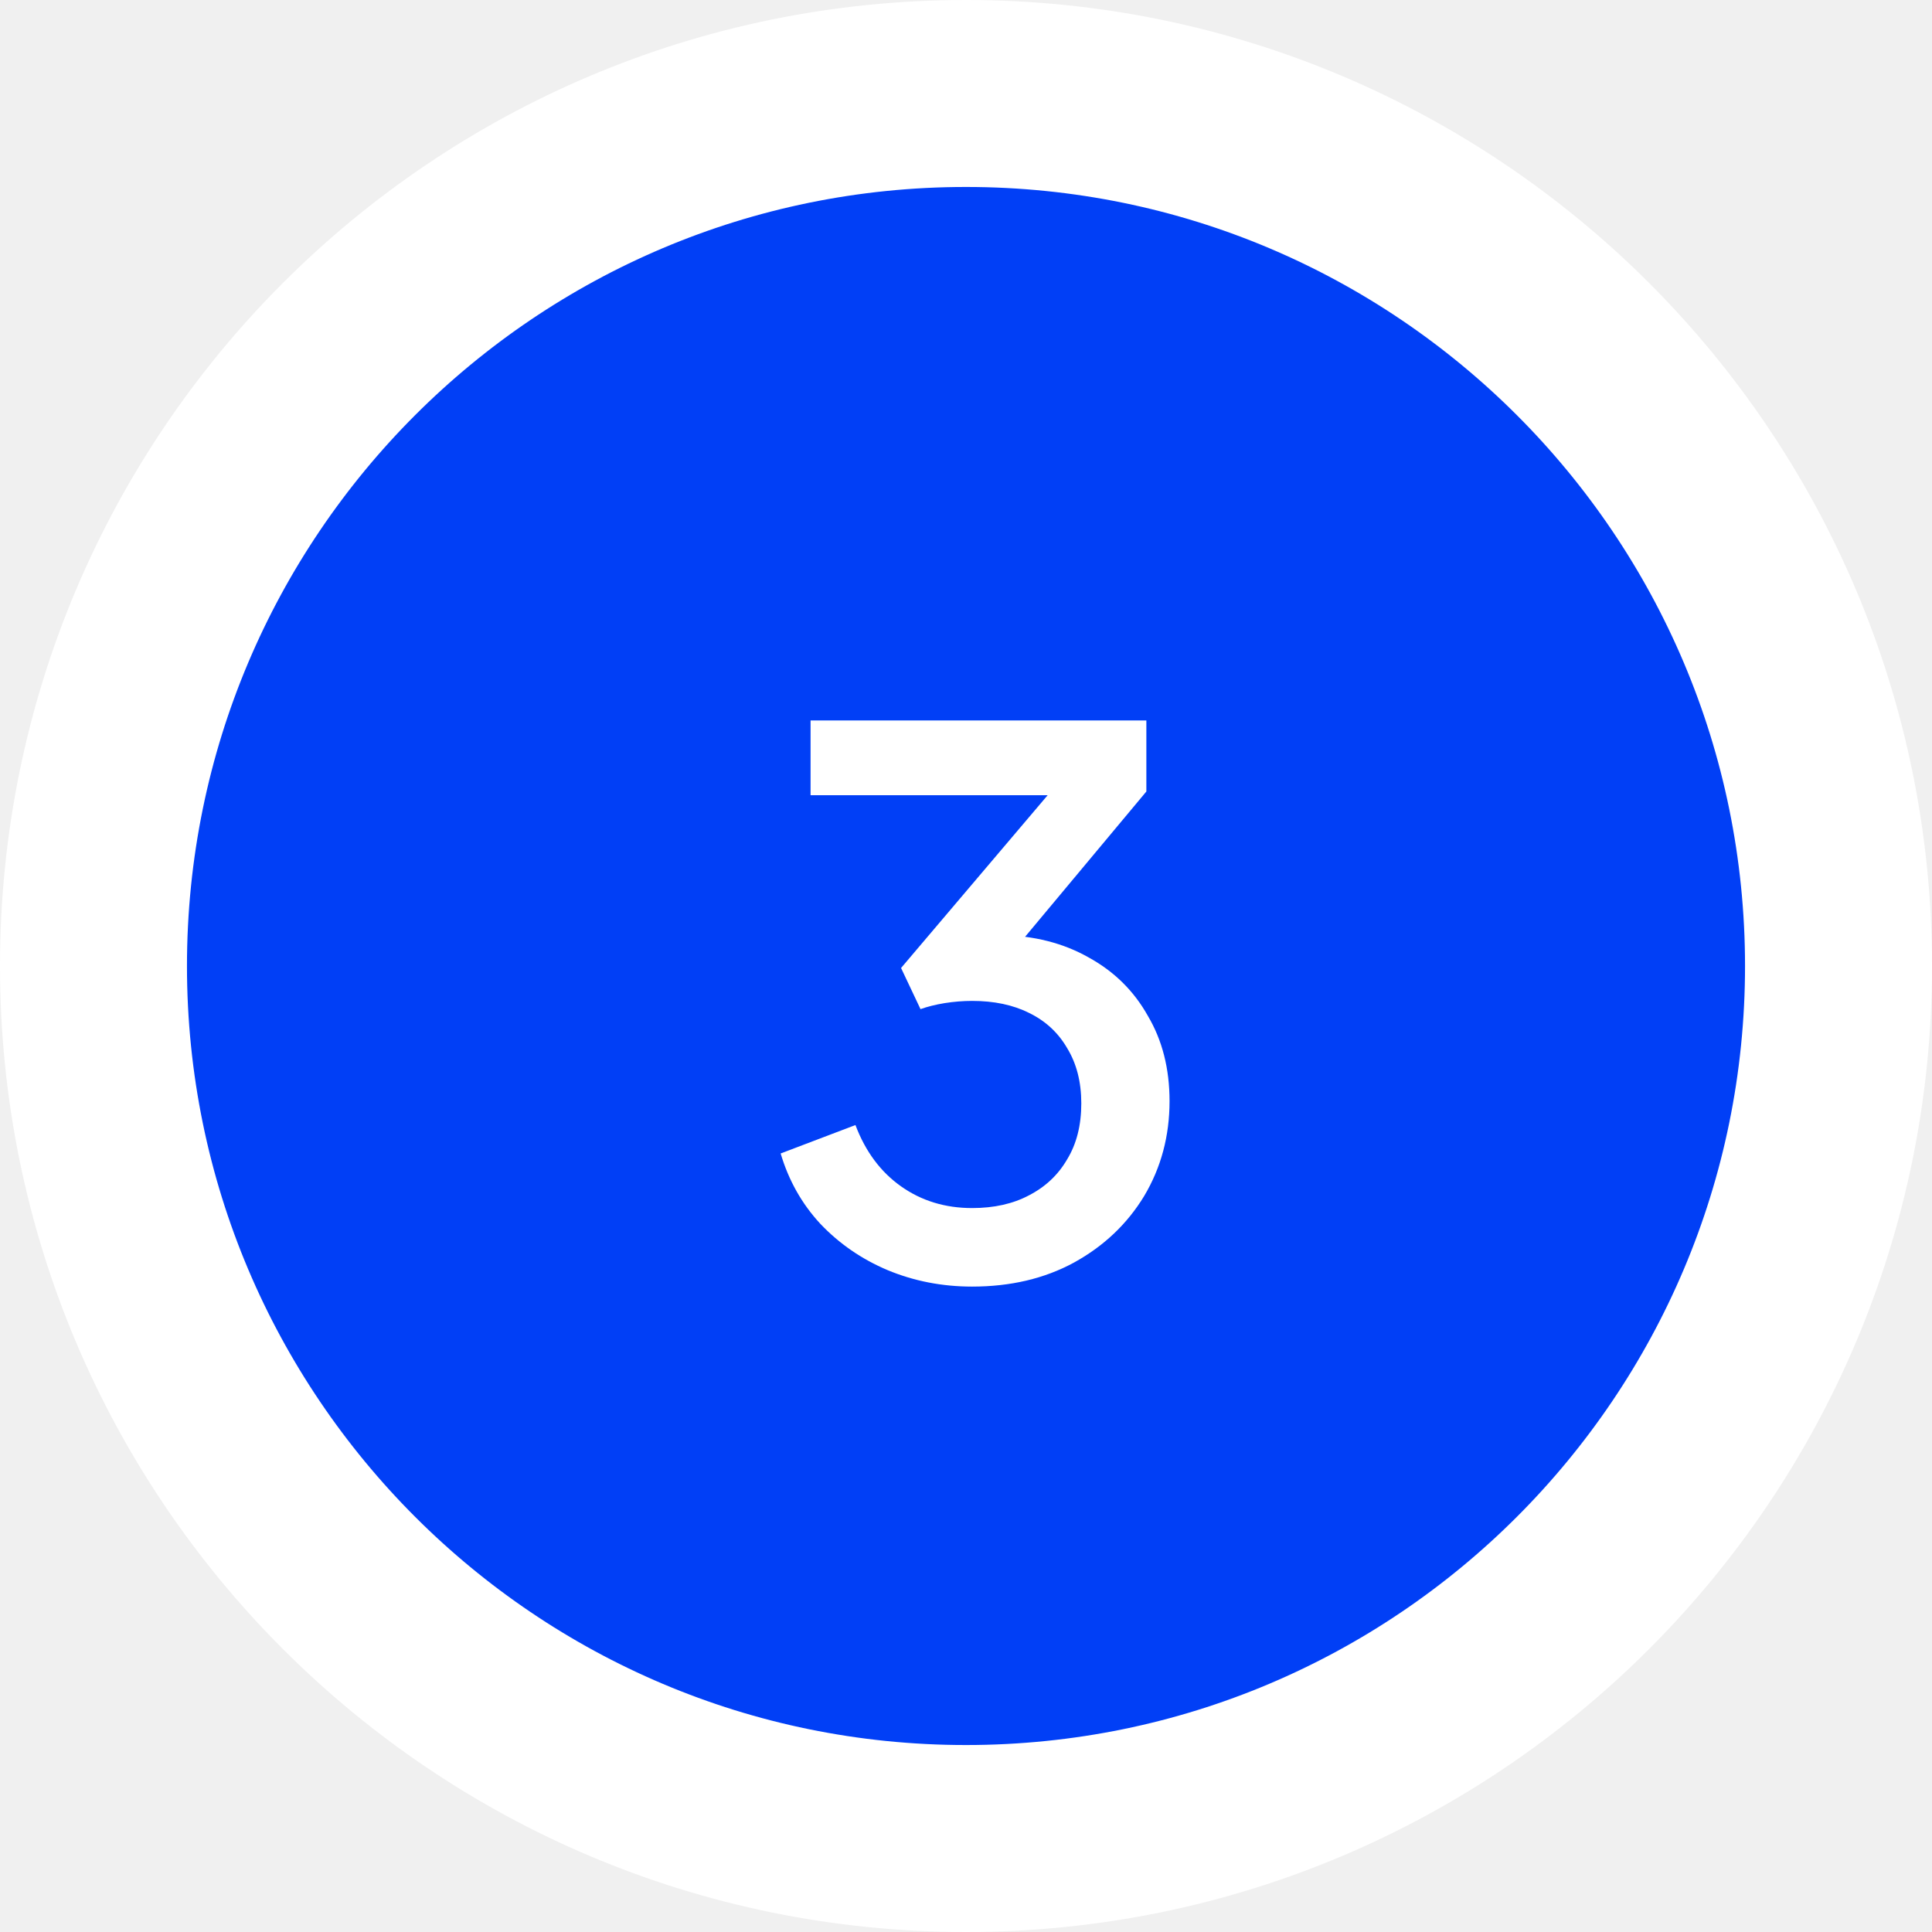
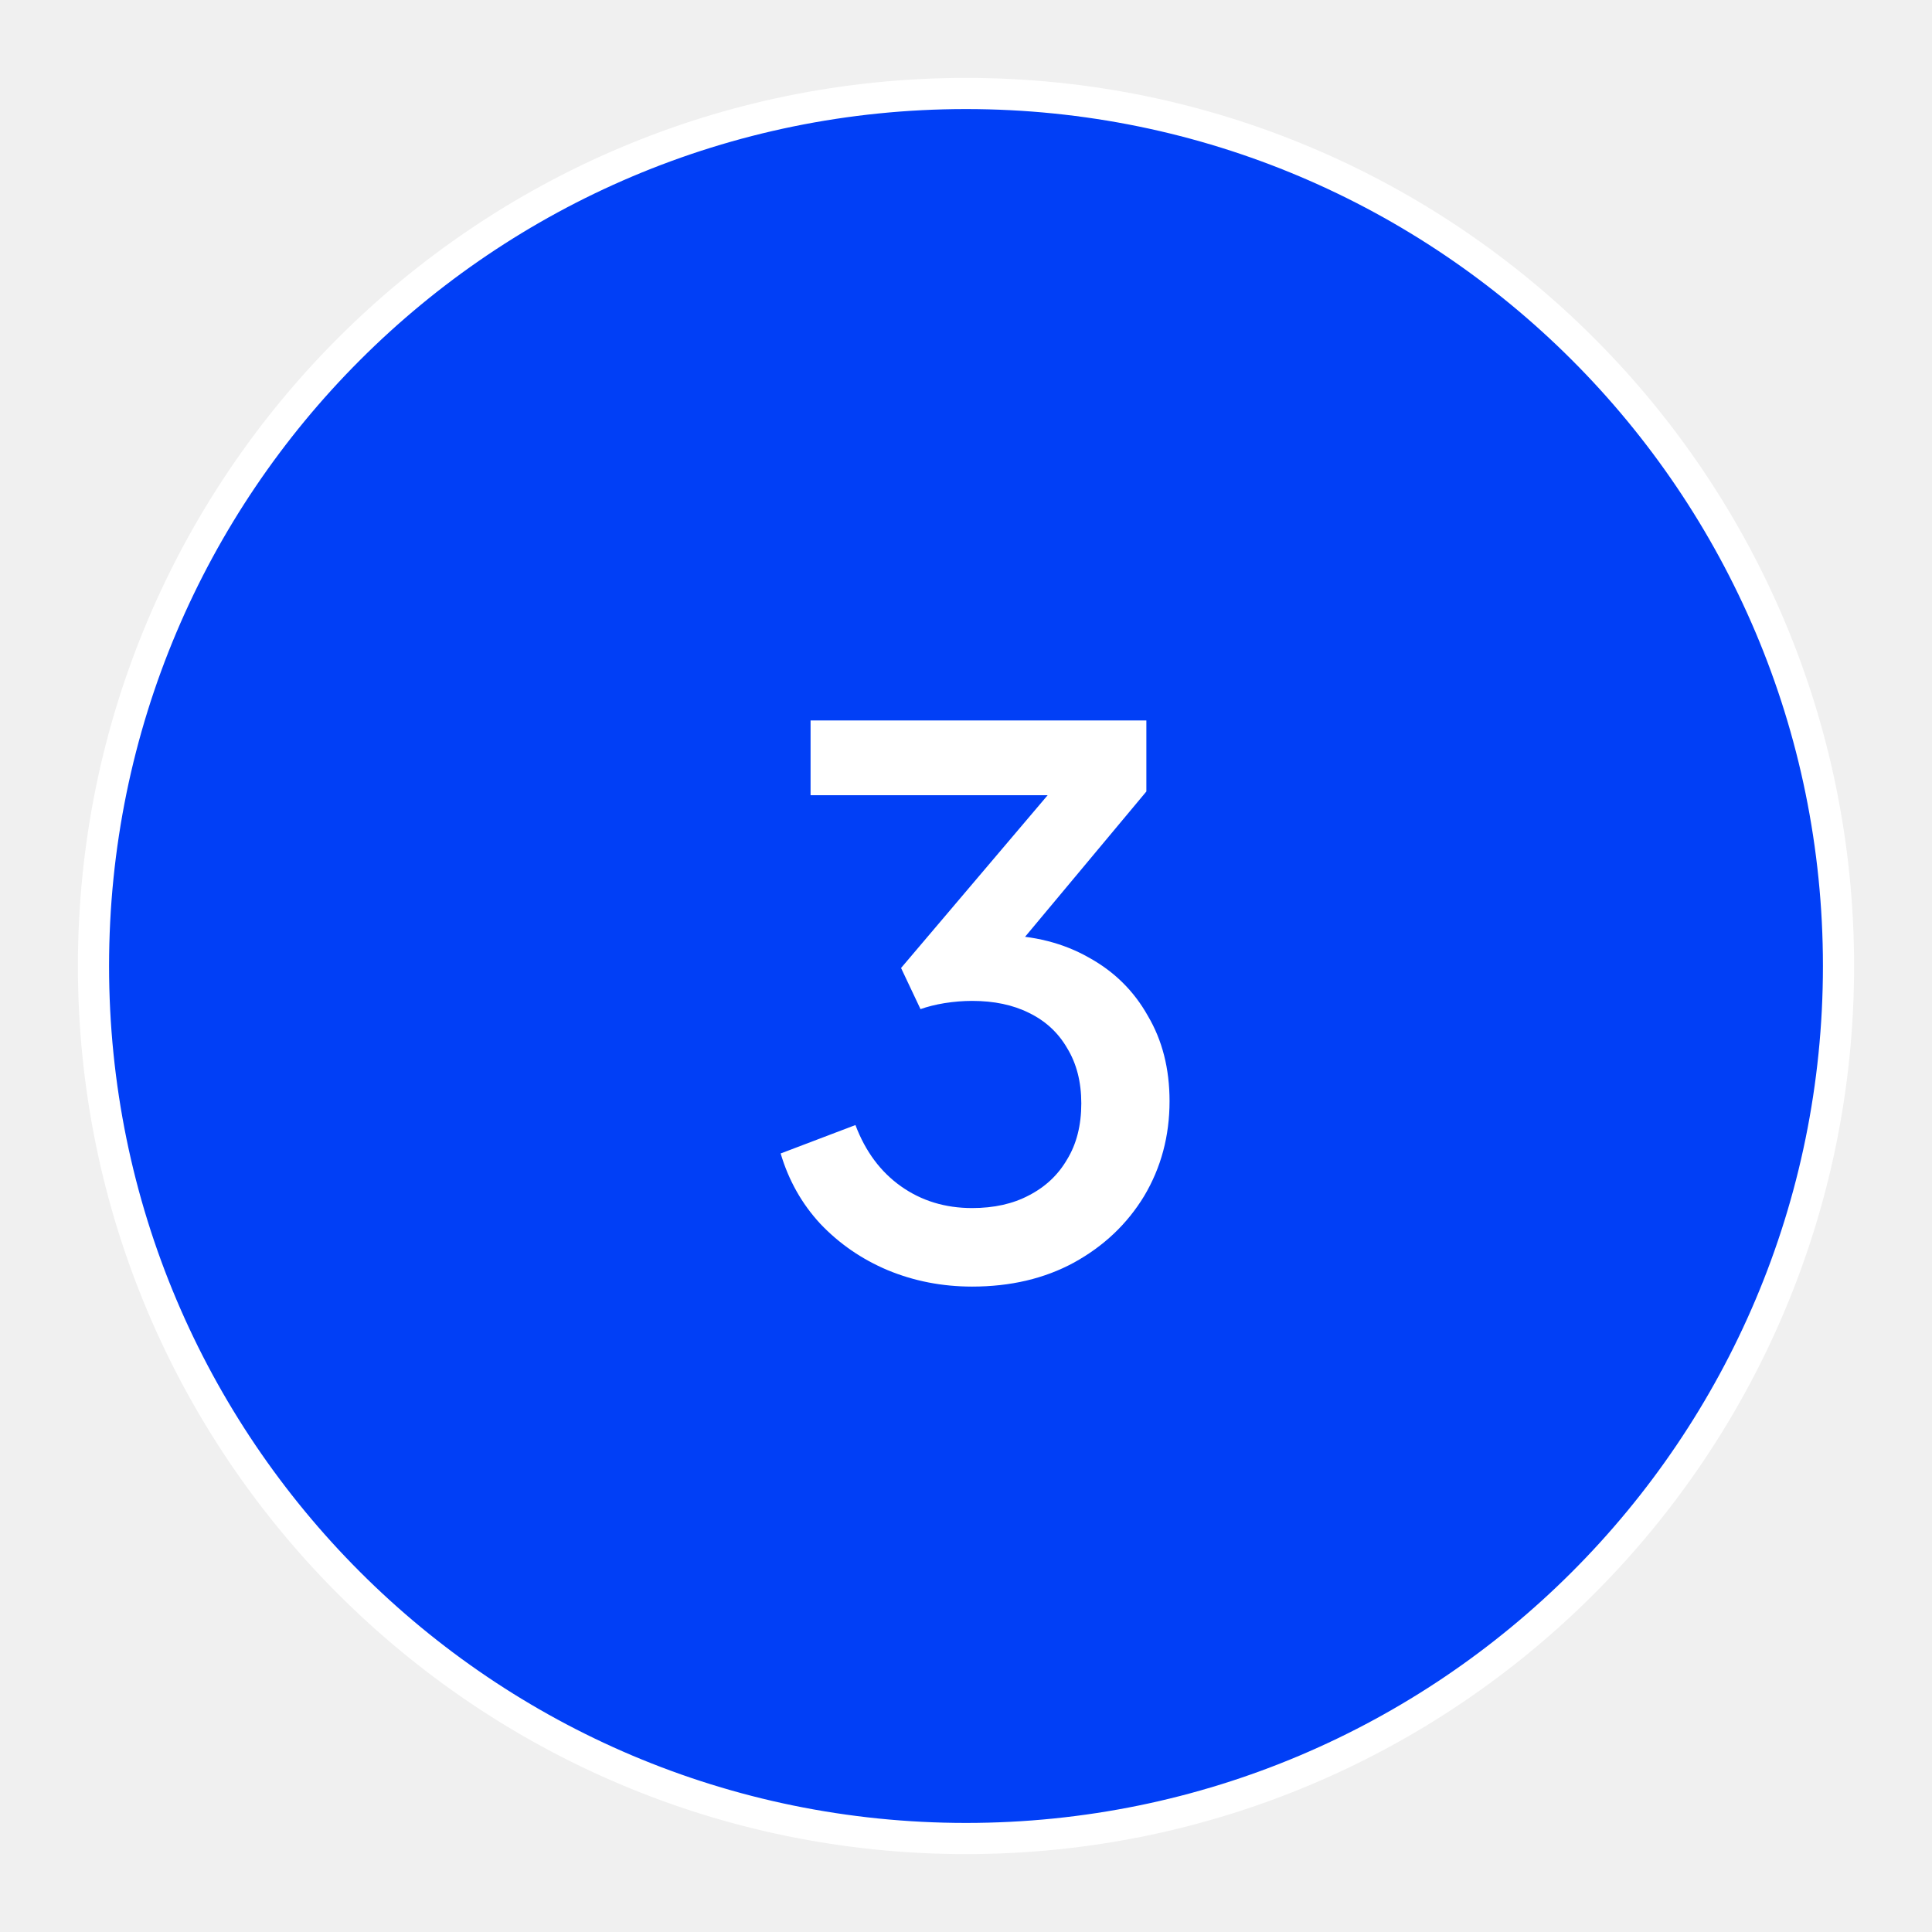
<svg xmlns="http://www.w3.org/2000/svg" width="62" height="62" viewBox="0 0 62 62" fill="none">
-   <circle cx="31" cy="31" r="28" fill="#013FF6" stroke="white" stroke-width="6" />
+   <circle cx="31" cy="31" r="28" fill="#013FF6" stroke="white" strokeWidth="6" />
  <path d="M31.196 41.288C30.236 41.288 29.332 41.112 28.484 40.76C27.652 40.408 26.932 39.912 26.324 39.272C25.732 38.632 25.308 37.88 25.052 37.016L27.452 36.104C27.772 36.952 28.26 37.608 28.916 38.072C29.572 38.536 30.332 38.768 31.196 38.768C31.9 38.768 32.508 38.632 33.02 38.36C33.548 38.088 33.956 37.704 34.244 37.208C34.548 36.712 34.7 36.112 34.7 35.408C34.7 34.72 34.548 34.128 34.244 33.632C33.956 33.136 33.548 32.76 33.02 32.504C32.508 32.248 31.9 32.12 31.196 32.12C30.908 32.12 30.612 32.144 30.308 32.192C30.02 32.24 29.764 32.304 29.54 32.384L28.916 31.064L33.62 25.52H26.012V23.12H36.788V25.4L32.18 30.92L32.108 30.008C33.18 30.024 34.124 30.264 34.94 30.728C35.756 31.176 36.388 31.8 36.836 32.6C37.3 33.384 37.532 34.296 37.532 35.336C37.532 36.456 37.26 37.472 36.716 38.384C36.172 39.28 35.42 39.992 34.46 40.52C33.516 41.032 32.428 41.288 31.196 41.288Z" fill="white" />
</svg>
